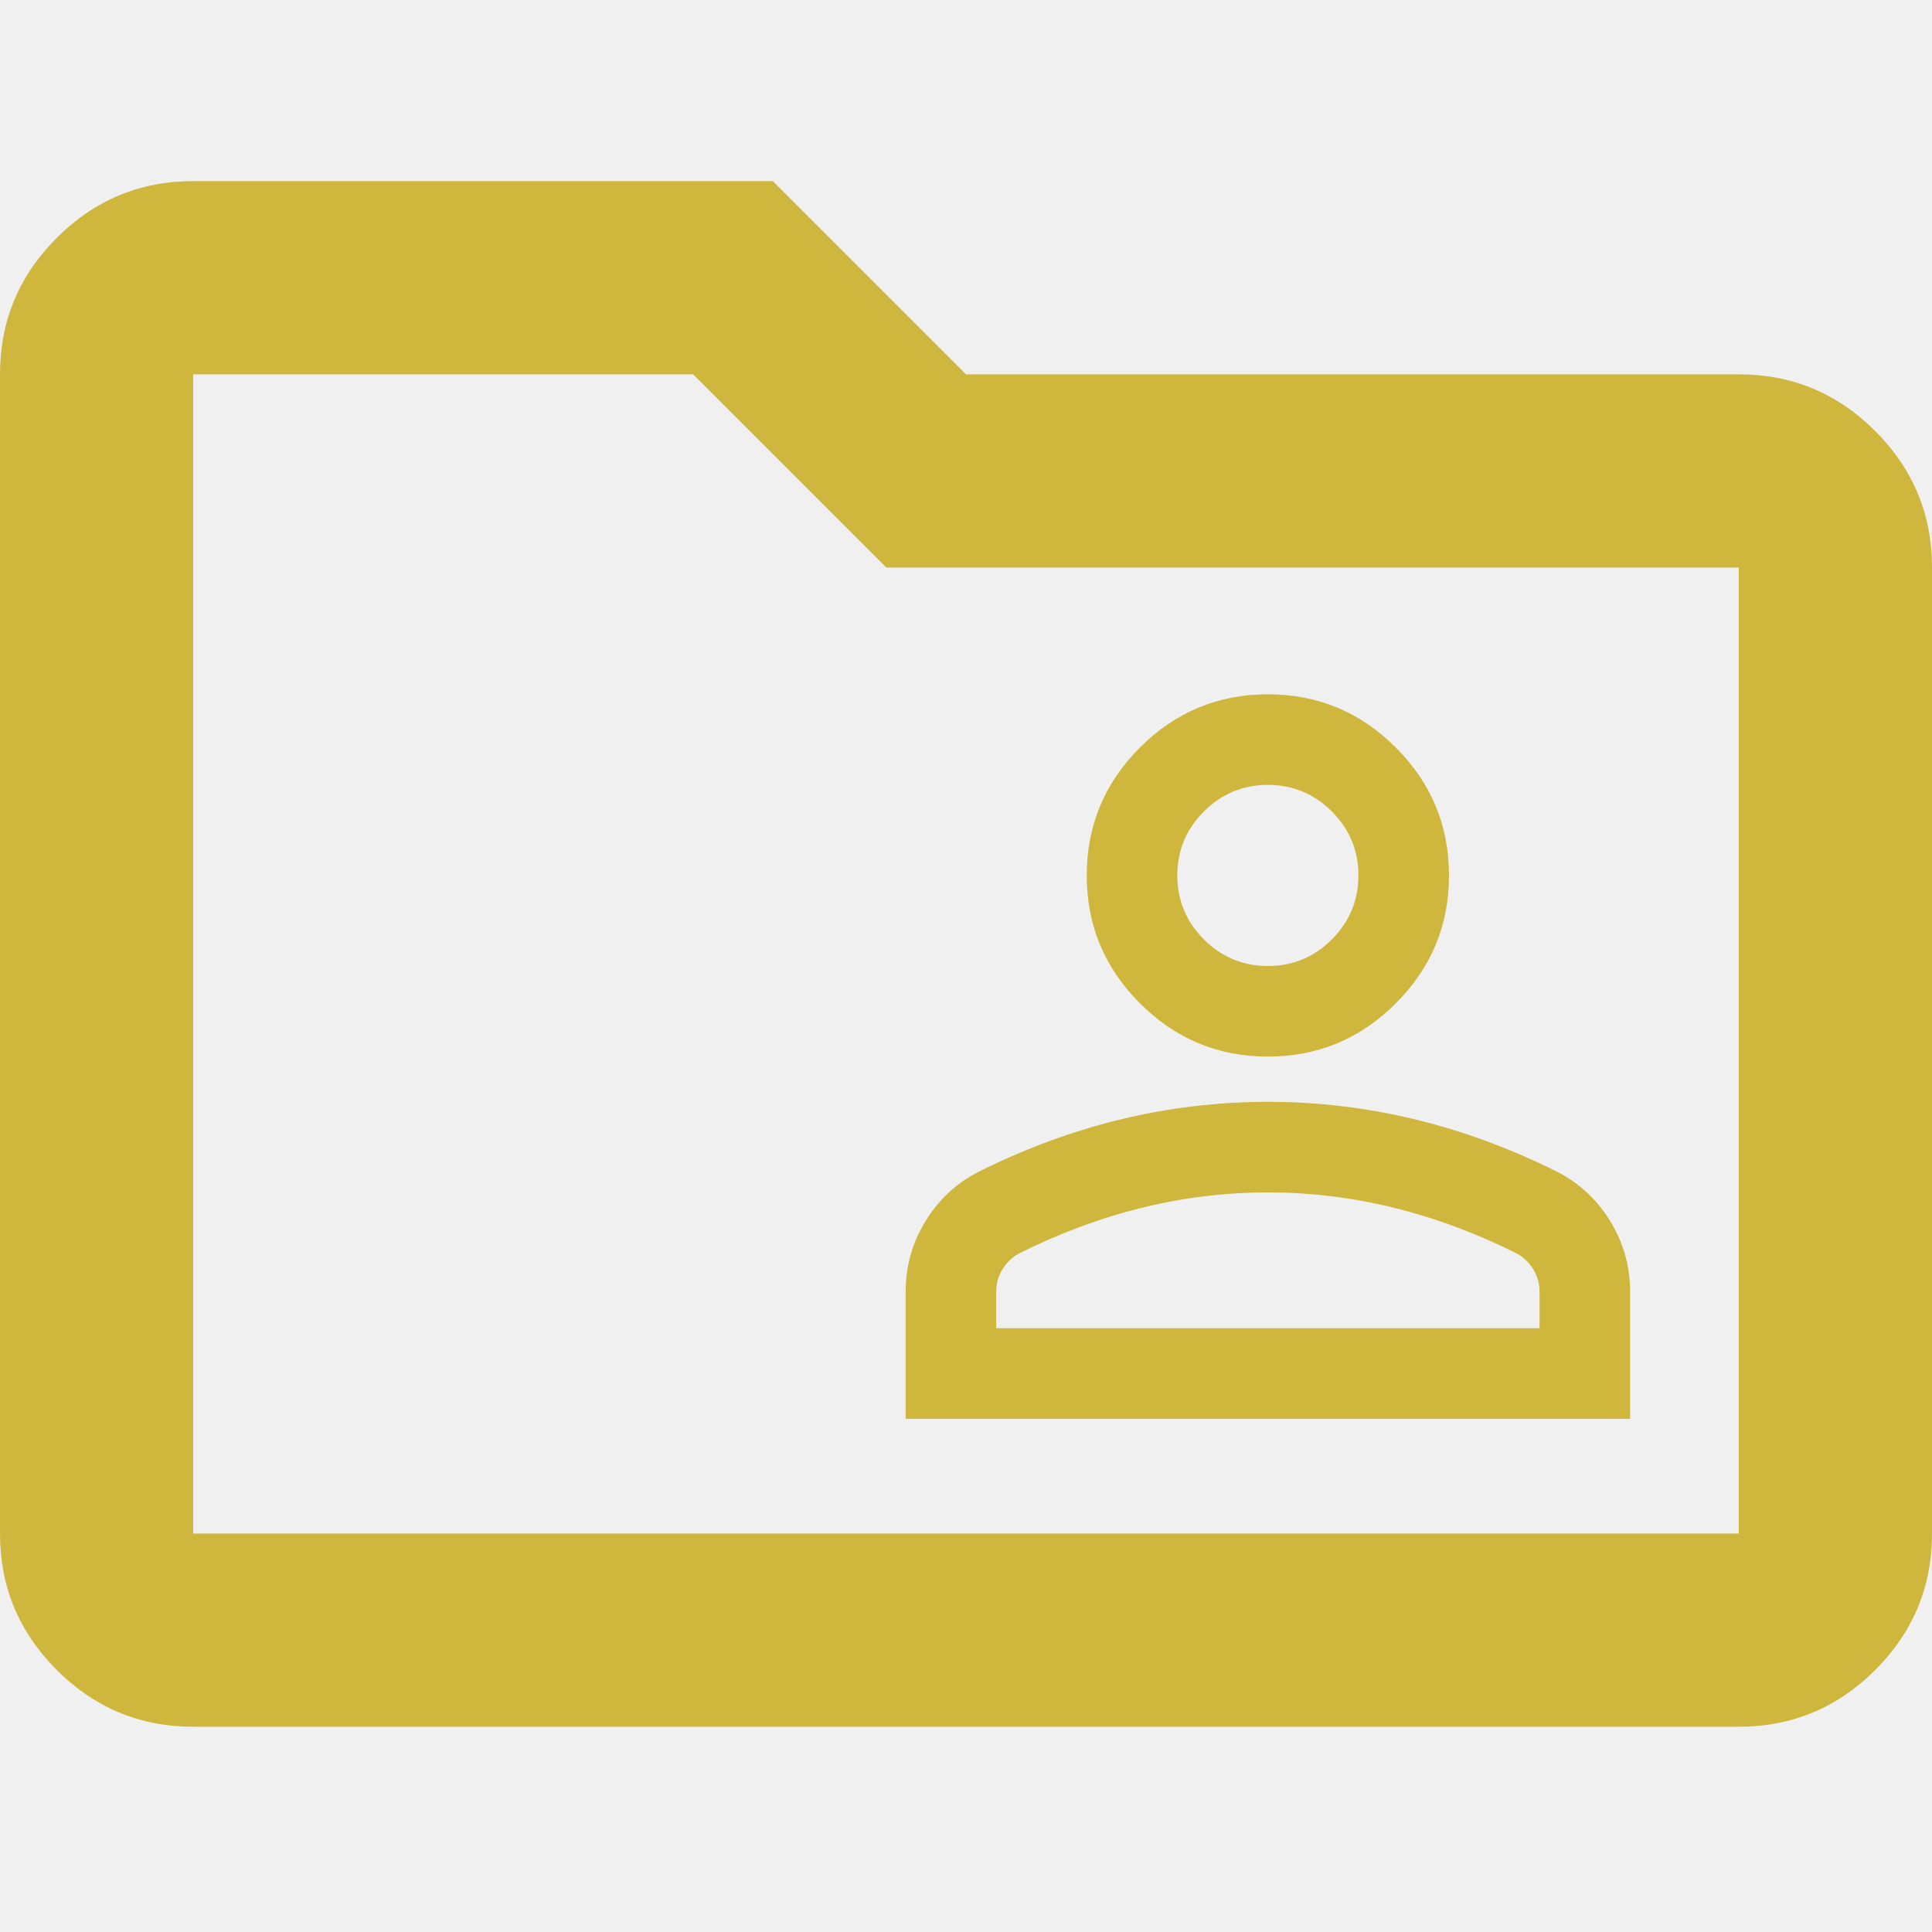
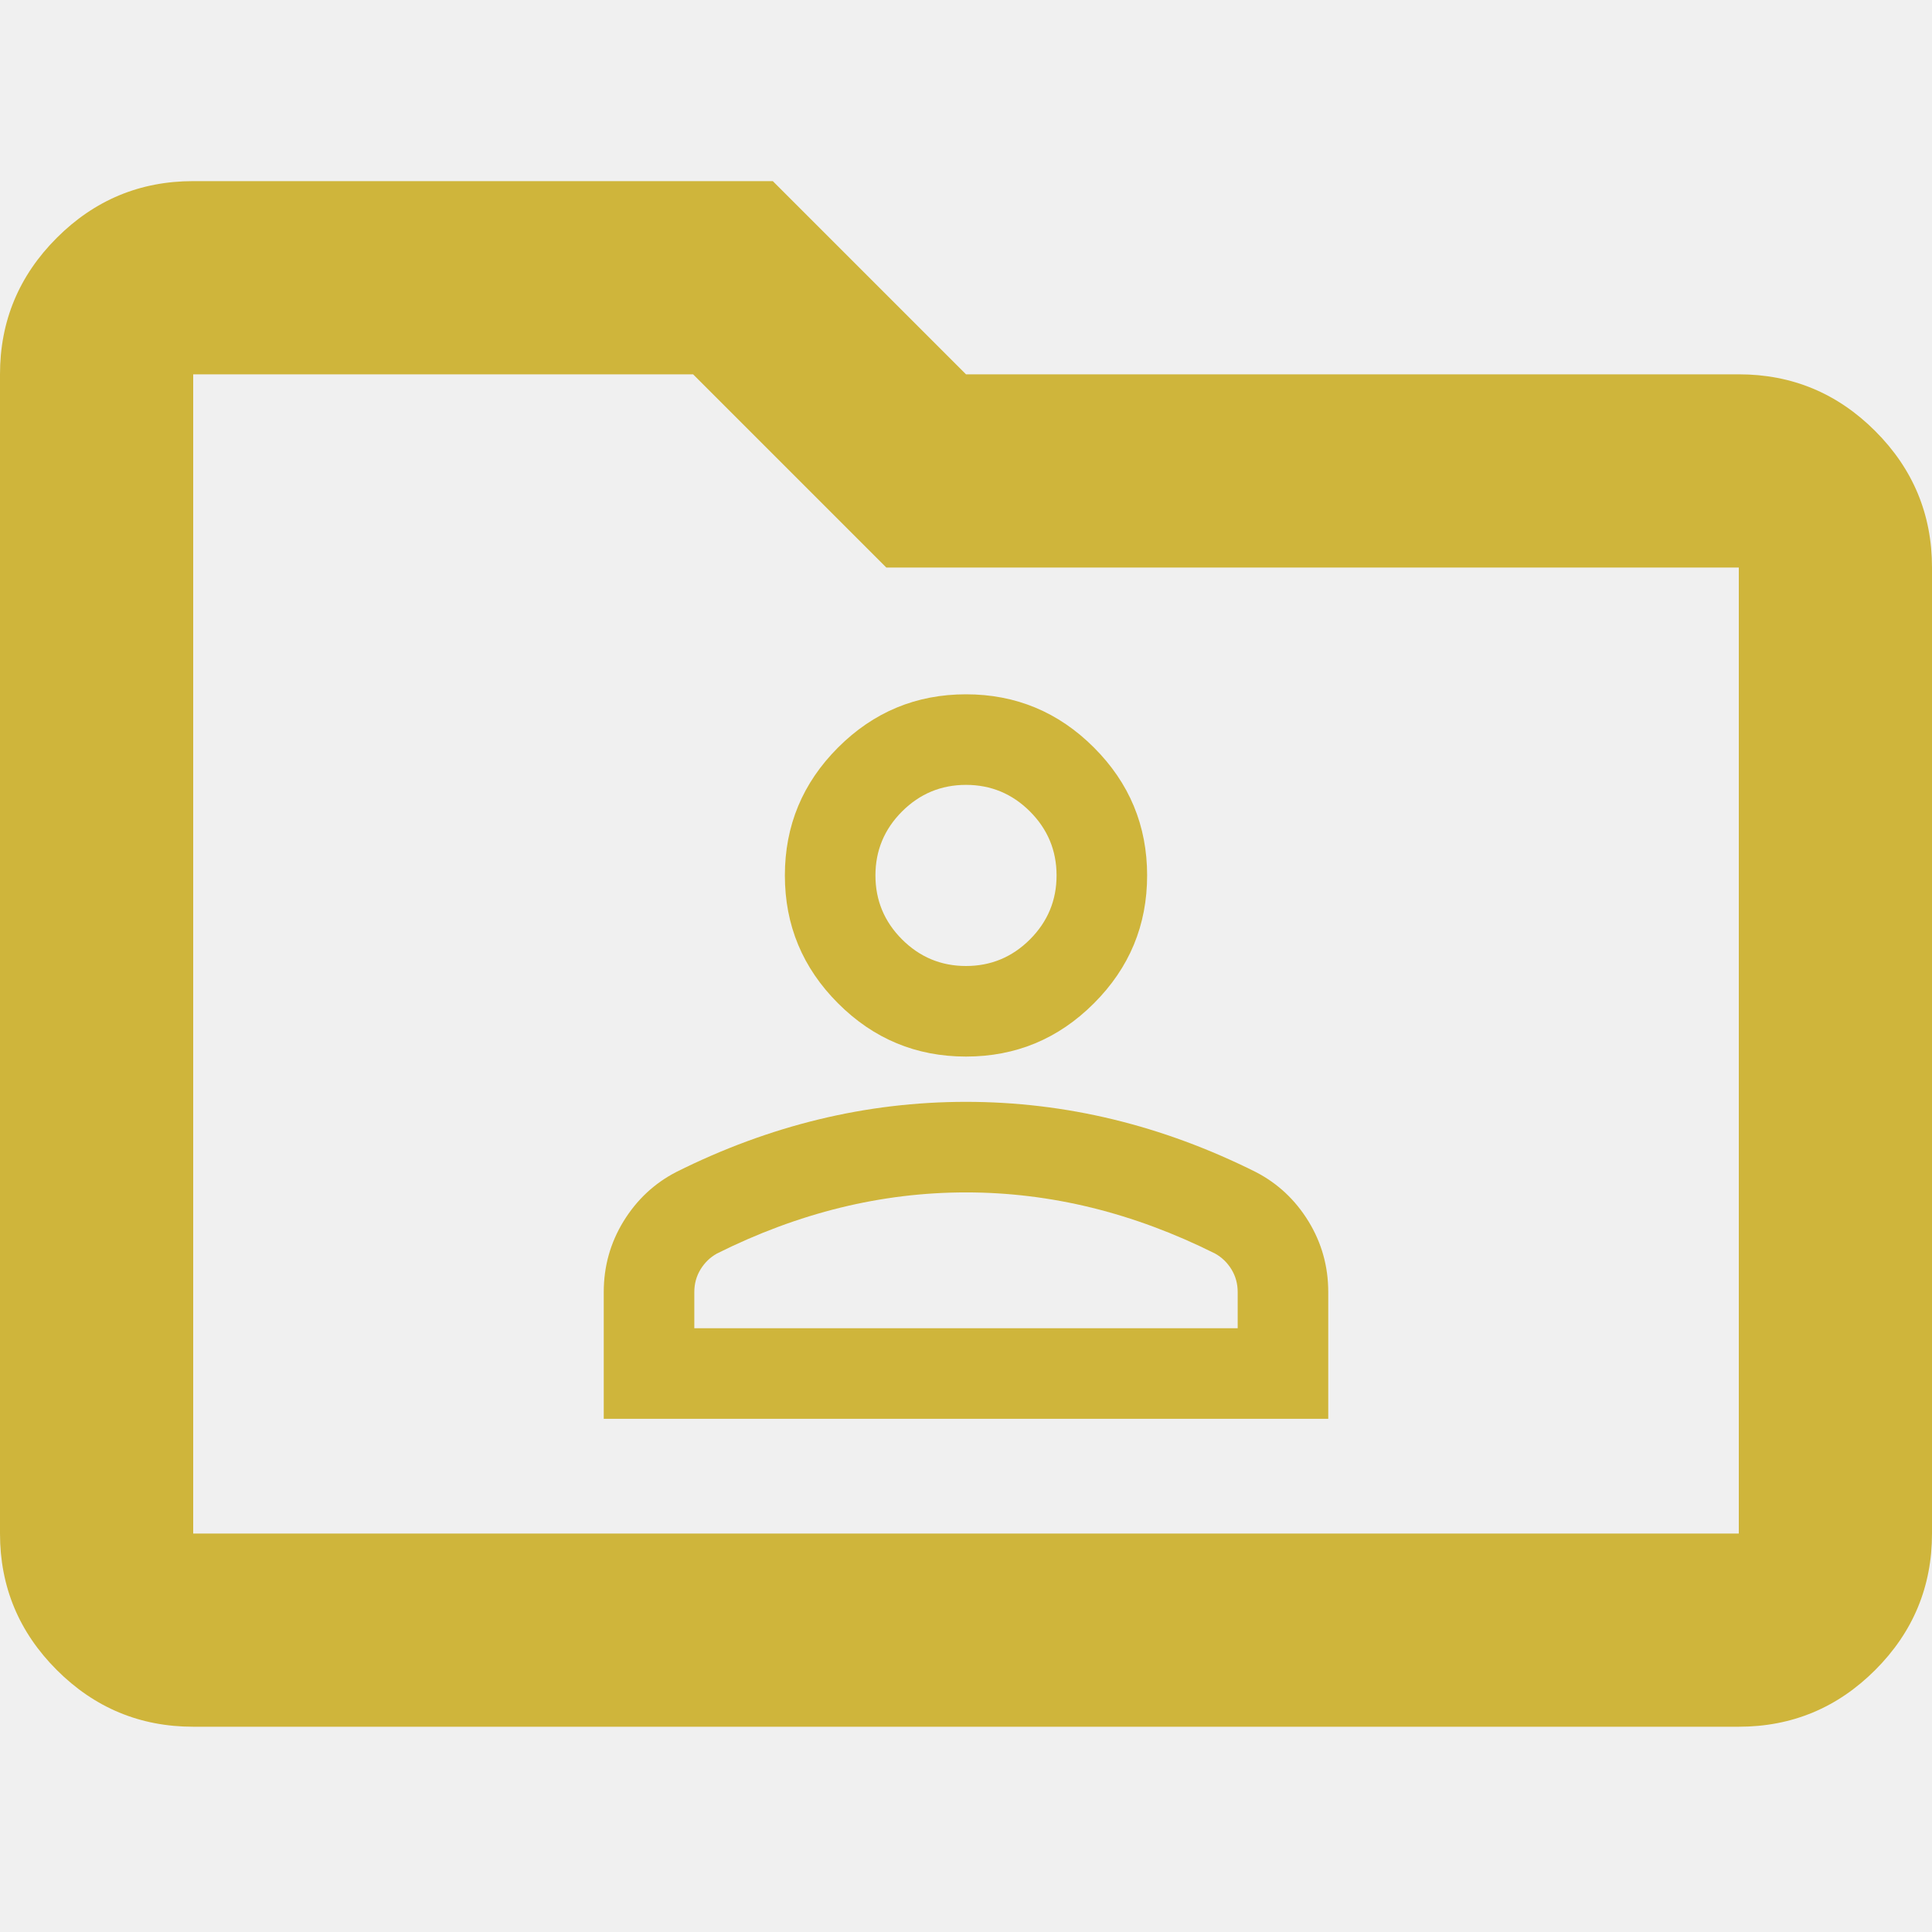
<svg xmlns="http://www.w3.org/2000/svg" width="64" height="64" viewBox="0 0 64 64" fill="none">
+   <path d="M64 0H0V64H64V0Z" fill="white" fill-opacity="0.01" />
  <path d="M6.4 57.2C4.64 57.2 3.133 56.573 1.88 55.32C0.627 54.067 0 52.56 0 50.8V12.4C0 10.64 0.627 9.133 1.88 7.88C3.133 6.627 4.64 6 6.4 6H25.6L32 12.4H57.6C59.36 12.4 60.867 13.027 62.12 14.28C63.373 15.533 64 17.04 64 18.8V50.8C64 52.56 63.373 54.067 62.12 55.32C60.867 56.573 59.36 57.2 57.6 57.2H6.4ZM6.4 50.8H57.6V18.8H29.36L22.96 12.4H6.4V50.8Z" fill="#CFB53B" />
-   <path d="M42 35C40.35 35 38.938 34.413 37.763 33.237C36.587 32.062 36 30.65 36 29C36 27.35 36.587 25.938 37.763 24.762C38.938 23.587 40.35 23 42 23C43.65 23 45.062 23.587 46.237 24.762C47.413 25.938 48 27.35 48 29C48 30.65 47.413 32.062 46.237 33.237C45.062 34.413 43.65 35 42 35ZM30 47V42.8C30 41.95 30.219 41.169 30.656 40.456C31.094 39.744 31.675 39.2 32.4 38.825C33.95 38.05 35.525 37.469 37.125 37.081C38.725 36.694 40.35 36.5 42 36.5C43.65 36.5 45.275 36.694 46.875 37.081C48.475 37.469 50.05 38.05 51.6 38.825C52.325 39.2 52.906 39.744 53.344 40.456C53.781 41.169 54 41.95 54 42.8V47H30ZM33 44H51V42.8C51 42.525 50.931 42.275 50.794 42.05C50.656 41.825 50.475 41.65 50.25 41.525C48.9 40.85 47.538 40.344 46.163 40.006C44.788 39.669 43.4 39.5 42 39.5C40.6 39.5 39.212 39.669 37.837 40.006C36.462 40.344 35.1 40.85 33.75 41.525C33.525 41.65 33.344 41.825 33.206 42.05C33.069 42.275 33 42.525 33 42.8V44ZM42 32C42.825 32 43.531 31.706 44.119 31.119C44.706 30.531 45 29.825 45 29C45 28.175 44.706 27.469 44.119 26.881C43.531 26.294 42.825 26 42 26C41.175 26 40.469 26.294 39.881 26.881C39.294 27.469 39 28.175 39 29C39 29.825 39.294 30.531 39.881 31.119C40.469 31.706 41.175 32 42 32Z" fill="#CFB53B" />
-   <rect width="64" height="64" fill="white" fill-opacity="0.01" />
+   <path d="M32 35C30.35 35 28.938 34.413 27.762 33.237C26.587 32.062 26 30.65 26 29C26 27.35 26.587 25.938 27.762 24.762C28.938 23.587 30.35 23 32 23C33.65 23 35.062 23.587 36.237 24.762C37.413 25.938 38 27.35 38 29C38 30.65 37.413 32.062 36.237 33.237C35.062 34.413 33.65 35 32 35ZM20 47V42.8C20 41.95 20.219 41.169 20.656 40.456C21.094 39.744 21.675 39.2 22.4 38.825C23.95 38.05 25.525 37.469 27.125 37.081C28.725 36.694 30.35 36.5 32 36.5C33.65 36.5 35.275 36.694 36.875 37.081C38.475 37.469 40.05 38.05 41.6 38.825C42.325 39.2 42.906 39.744 43.344 40.456C43.781 41.169 44 41.95 44 42.8V47H20ZM23 44H41V42.8C41 42.525 40.931 42.275 40.794 42.05C40.656 41.825 40.475 41.65 40.25 41.525C38.9 40.85 37.538 40.344 36.163 40.006C34.788 39.669 33.4 39.5 32 39.5C30.6 39.5 29.212 39.669 27.837 40.006C26.462 40.344 25.1 40.85 23.75 41.525C23.525 41.65 23.344 41.825 23.206 42.05C23.069 42.275 23 42.525 23 42.8V44ZM32 32C32.825 32 33.531 31.706 34.119 31.119C34.706 30.531 35 29.825 35 29C35 28.175 34.706 27.469 34.119 26.881C33.531 26.294 32.825 26 32 26C31.175 26 30.469 26.294 29.881 26.881C29.294 27.469 29 28.175 29 29C29 29.825 29.294 30.531 29.881 31.119C30.469 31.706 31.175 32 32 32Z" fill="#CFB53B" />
</svg>
